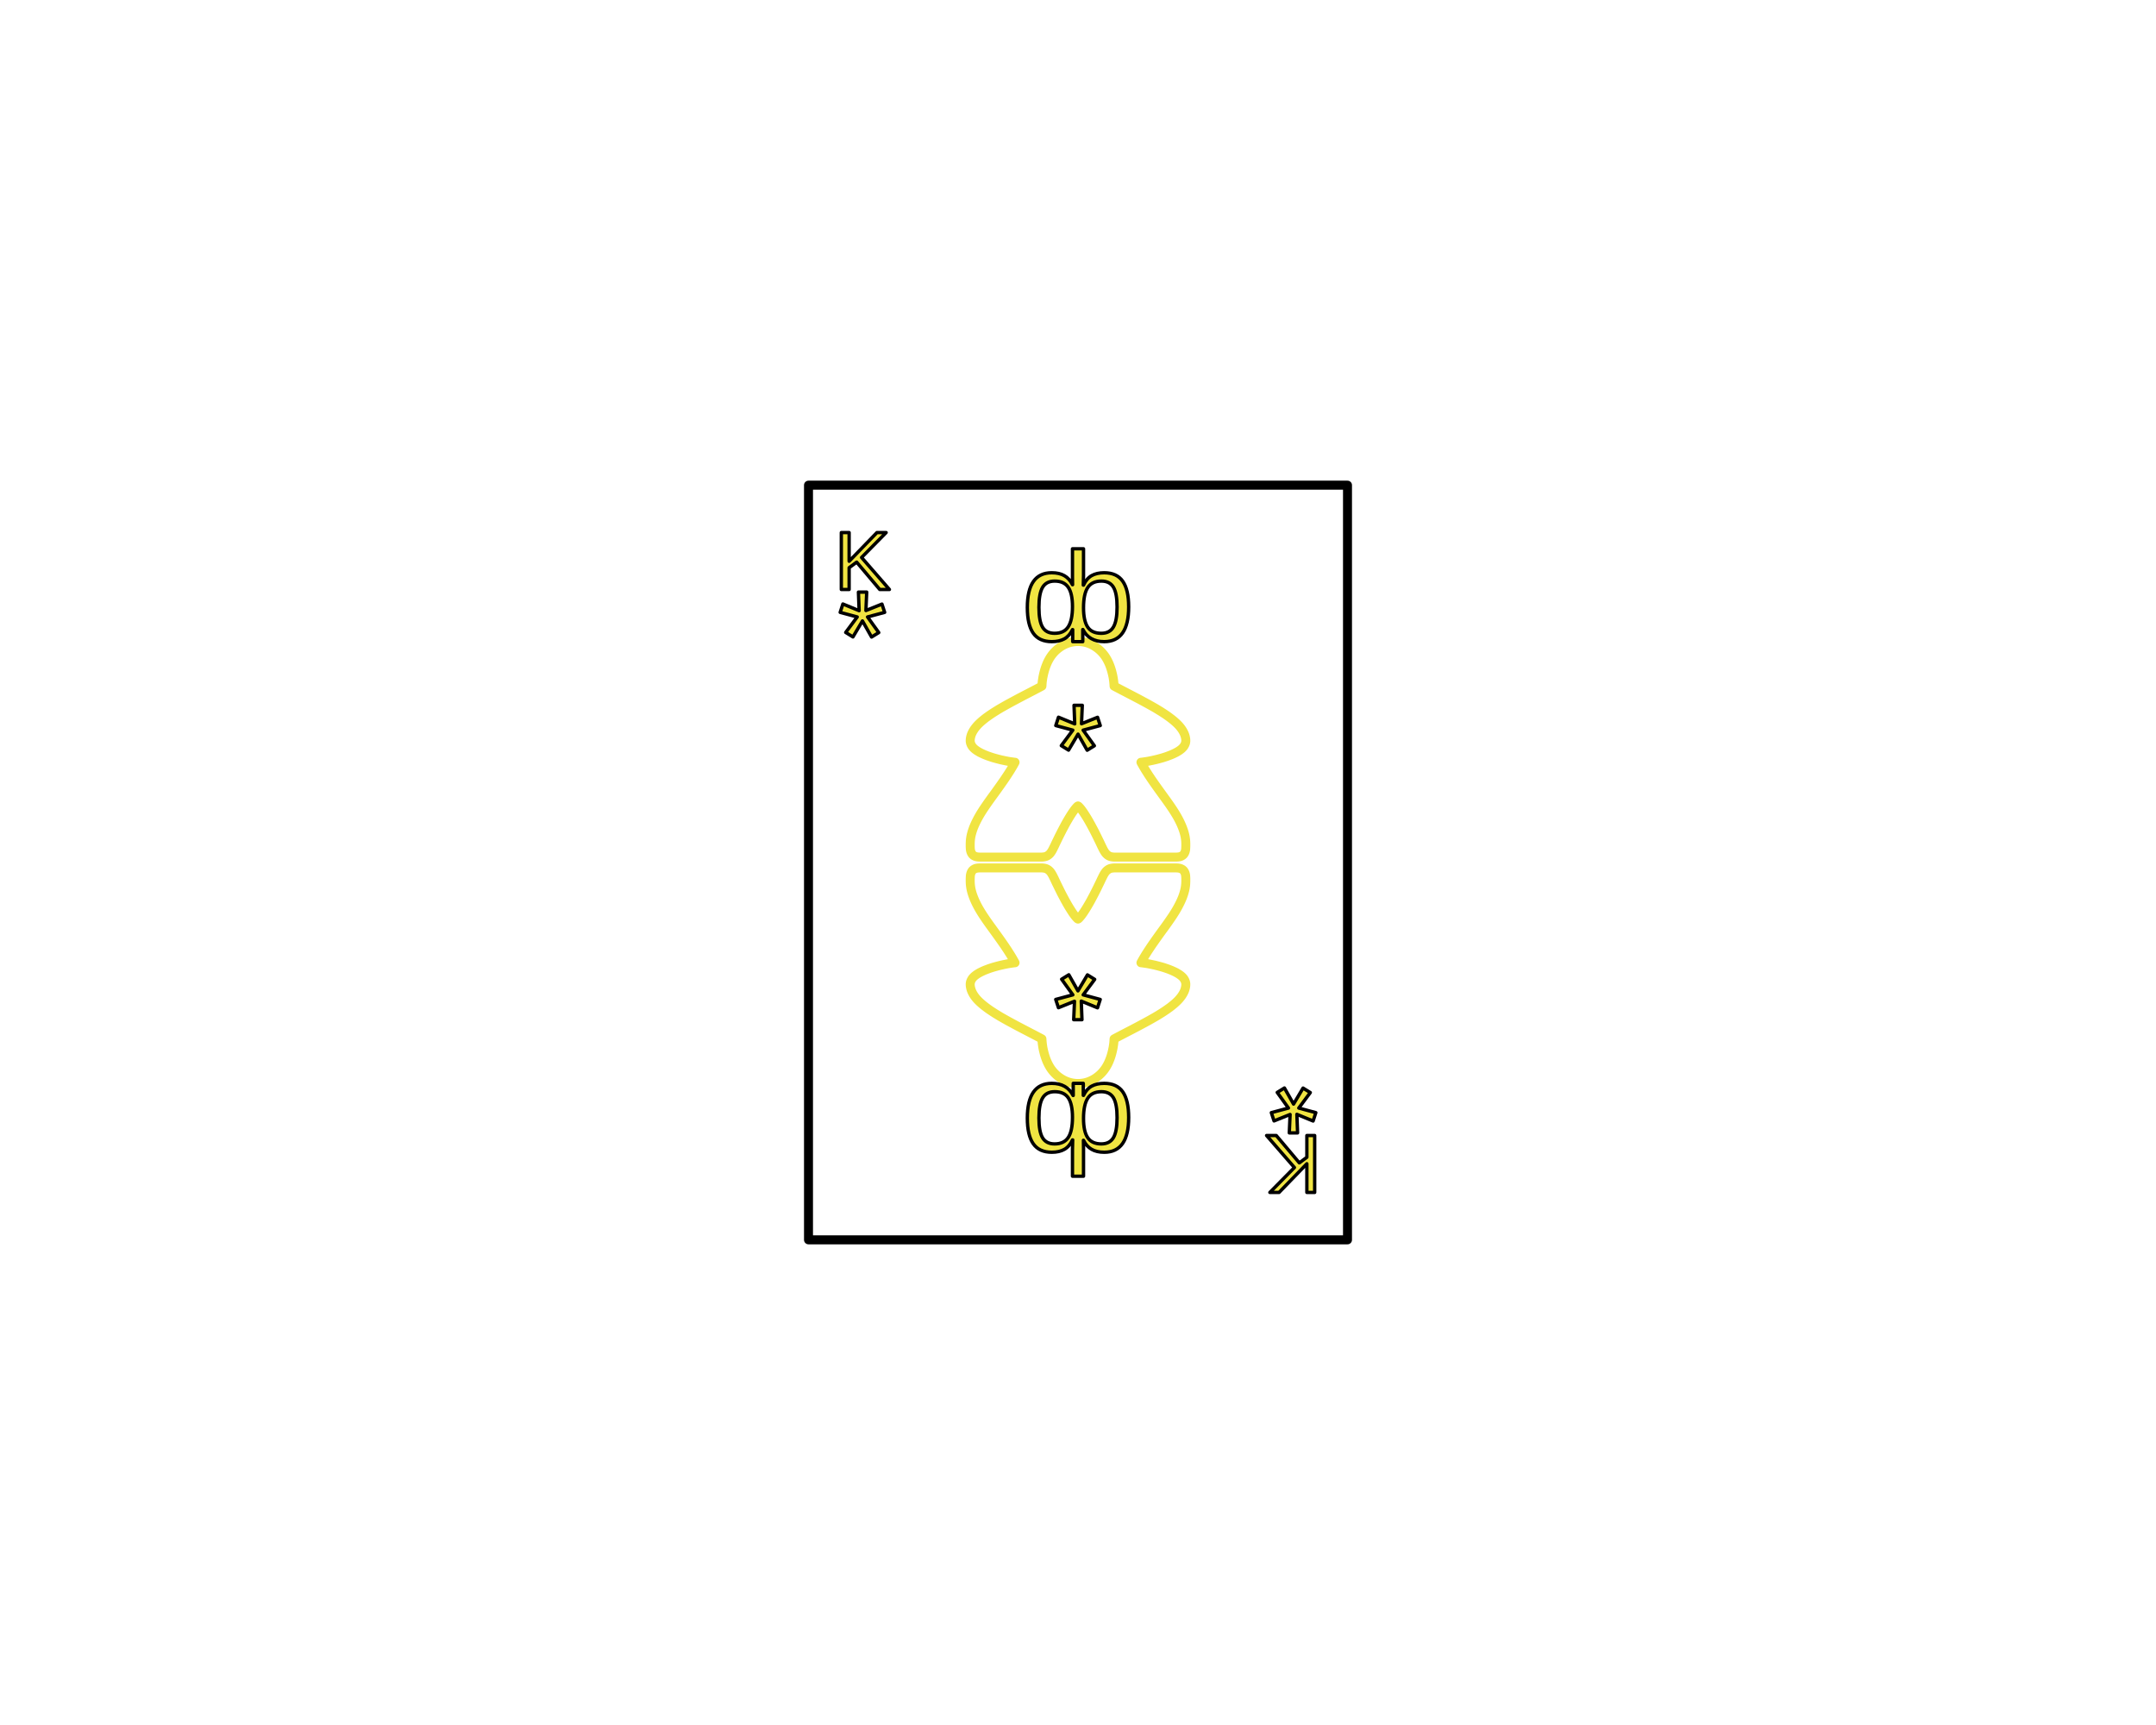
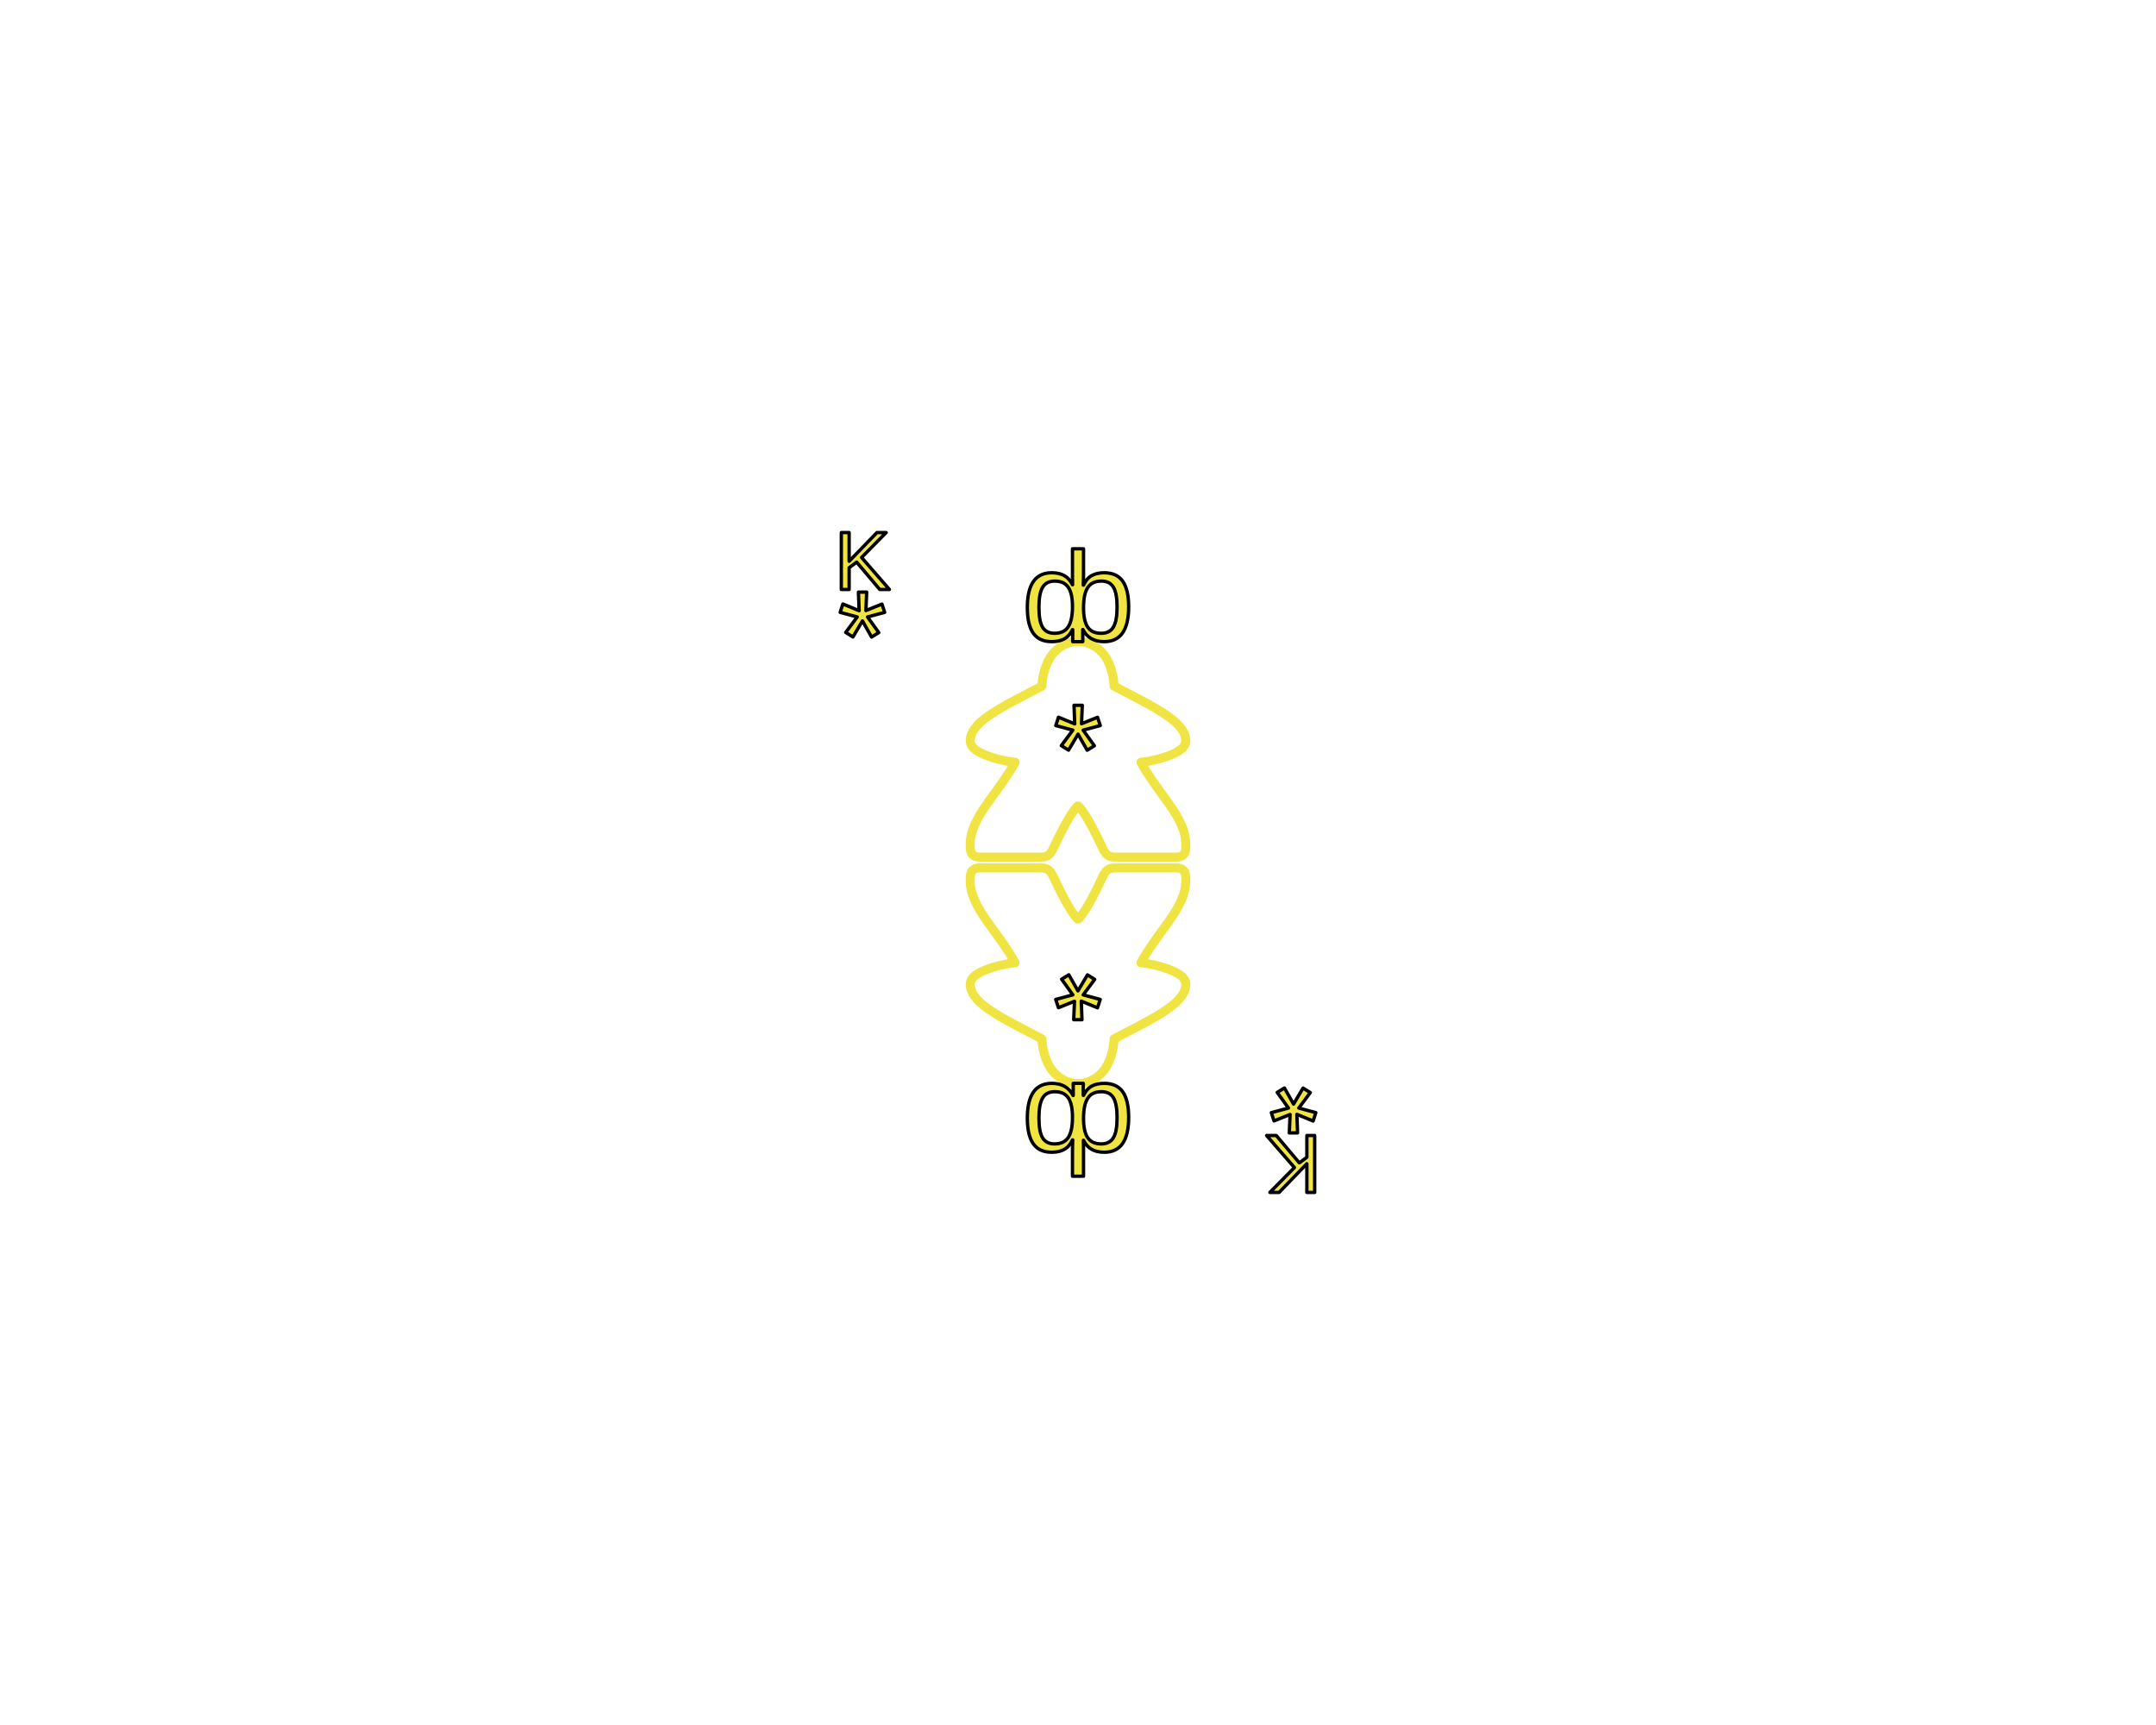
<svg xmlns="http://www.w3.org/2000/svg" width="720.00pt" height="576.00pt" viewBox="0 0 720.00 576.00">
  <g class="svglite">
    <defs>
      <style type="text/css">
    .svglite line, .svglite polyline, .svglite polygon, .svglite path, .svglite rect, .svglite circle {
      fill: none;
      stroke: #000000;
      stroke-linecap: round;
      stroke-linejoin: round;
      stroke-miterlimit: 10.00;
    }
    .svglite text {
      white-space: pre;
    }
    .svglite g.glyphgroup path {
      fill: inherit;
      stroke: none;
    }
  </style>
    </defs>
    <rect width="100%" height="100%" style="stroke: none; fill: #FFFFFF;" />
    <defs>
      <clipPath id="cpMC4wMHw3MjAuMDB8MC4wMHw1NzYuMDA=">
        <rect x="0.00" y="0.00" width="720.00" height="576.00" />
      </clipPath>
    </defs>
    <g clip-path="url(#cpMC4wMHw3MjAuMDB8MC4wMHw1NzYuMDA=)">
      <polygon points="270.00,162.00 270.00,414.00 450.00,414.00 450.00,162.00 " style="stroke-width: 0.75; stroke: none; fill: #FFFFFF;" />
      <polygon points="360.03,269.12 360.07,269.15 360.11,269.17 360.15,269.20 360.20,269.24 360.20,269.24 360.33,269.37 360.49,269.54 360.67,269.74 360.87,269.97 361.07,270.22 361.26,270.47 361.38,270.63 361.60,270.94 361.84,271.28 362.08,271.65 362.34,272.05 362.61,272.48 362.89,272.93 363.17,273.39 363.44,273.85 363.70,274.30 363.94,274.74 364.18,275.16 364.30,275.38 364.30,275.38 364.68,276.09 365.06,276.80 365.44,277.52 365.81,278.25 366.16,278.96 366.50,279.64 366.81,280.28 367.09,280.85 367.33,281.35 367.52,281.76 367.67,282.08 367.77,282.29 367.83,282.41 367.84,282.43 367.85,282.46 367.86,282.49 367.86,282.49 368.07,282.90 368.26,283.29 368.45,283.67 368.66,284.04 368.87,284.39 369.09,284.72 369.32,285.01 369.57,285.26 369.83,285.49 369.96,285.58 369.96,285.58 370.26,285.77 370.58,285.92 370.91,286.03 371.27,286.11 371.65,286.16 372.04,286.19 372.42,286.20 372.81,286.20 373.19,286.20 373.27,286.20 391.85,286.20 391.85,286.20 392.13,286.20 392.40,286.20 392.68,286.19 392.95,286.19 393.20,286.17 393.43,286.16 393.55,286.14 393.77,286.11 394.02,286.06 394.28,285.98 394.56,285.86 394.82,285.71 395.06,285.53 395.23,285.37 395.42,285.13 395.58,284.86 395.71,284.58 395.81,284.28 395.88,283.99 395.93,283.74 395.95,283.55 395.95,283.55 395.97,283.31 395.98,283.06 395.99,282.77 396.00,282.47 396.00,282.18 396.00,281.88 396.00,281.72 396.00,281.72 395.98,281.00 395.91,280.28 395.81,279.56 395.66,278.82 395.47,278.07 395.23,277.30 394.95,276.52 394.64,275.74 394.29,274.95 393.91,274.16 393.50,273.37 393.07,272.59 392.62,271.83 392.16,271.08 391.69,270.35 391.22,269.64 390.75,268.95 390.27,268.26 389.79,267.59 389.72,267.48 389.72,267.48 389.30,266.90 388.87,266.31 388.43,265.70 387.98,265.08 387.51,264.43 387.03,263.77 386.54,263.08 386.04,262.38 385.54,261.67 385.04,260.95 384.54,260.23 384.06,259.51 383.58,258.80 383.13,258.09 382.69,257.40 382.27,256.72 381.87,256.05 381.49,255.38 381.12,254.73 381.02,254.53 381.51,254.48 382.01,254.41 382.54,254.33 383.10,254.24 383.68,254.14 384.28,254.02 384.88,253.90 385.49,253.76 386.10,253.62 386.69,253.47 387.26,253.32 387.80,253.17 388.33,253.02 388.83,252.86 388.96,252.82 388.96,252.82 389.39,252.68 389.82,252.53 390.26,252.36 390.71,252.19 391.17,252.01 391.61,251.82 392.04,251.62 392.44,251.43 392.82,251.23 393.16,251.04 393.48,250.85 393.51,250.83 393.51,250.83 393.75,250.68 393.99,250.51 394.24,250.33 394.49,250.13 394.72,249.93 394.92,249.73 395.11,249.53 395.14,249.49 395.14,249.49 395.31,249.28 395.47,249.04 395.63,248.76 395.77,248.45 395.89,248.12 395.96,247.79 396.00,247.46 396.00,247.33 395.98,246.86 395.91,246.38 395.80,245.89 395.65,245.40 395.45,244.90 395.21,244.41 394.94,243.93 394.64,243.47 394.32,243.03 393.99,242.62 393.65,242.23 393.30,241.87 393.29,241.86 392.97,241.54 392.62,241.22 392.24,240.88 391.84,240.54 391.41,240.19 390.95,239.84 390.48,239.48 389.99,239.12 389.50,238.78 389.00,238.44 388.51,238.12 388.03,237.81 387.55,237.50 387.28,237.34 387.28,237.34 386.67,236.97 386.05,236.59 385.39,236.21 384.71,235.82 384.01,235.43 383.28,235.02 382.52,234.61 381.74,234.19 380.95,233.76 380.14,233.33 379.33,232.91 378.52,232.48 377.71,232.06 376.92,231.65 376.14,231.24 375.37,230.84 374.63,230.46 373.91,230.08 373.20,229.71 372.52,229.35 372.05,229.10 372.05,229.10 372.02,228.55 371.97,227.99 371.91,227.40 371.82,226.78 371.72,226.14 371.59,225.49 371.43,224.82 371.26,224.14 371.06,223.47 370.85,222.82 370.62,222.19 370.37,221.58 370.10,221.00 369.82,220.44 369.56,219.97 369.26,219.47 368.93,218.98 368.56,218.50 368.16,218.02 367.72,217.55 367.24,217.09 366.73,216.65 366.18,216.24 365.61,215.85 365.00,215.49 364.38,215.18 363.74,214.90 363.09,214.67 362.43,214.49 361.76,214.35 361.09,214.26 360.41,214.21 360.00,214.20 360.00,214.20 359.31,214.22 358.63,214.29 357.96,214.40 357.30,214.56 356.64,214.76 356.00,215.01 355.36,215.30 354.75,215.63 354.15,216.00 353.59,216.41 353.05,216.83 352.55,217.28 352.09,217.74 351.67,218.22 351.28,218.70 350.93,219.19 350.61,219.68 350.44,219.97 350.14,220.51 349.86,221.07 349.60,221.65 349.36,222.26 349.12,222.90 348.91,223.55 348.72,224.22 348.55,224.90 348.40,225.57 348.27,226.22 348.17,226.86 348.08,227.47 348.02,228.06 347.98,228.62 347.95,229.10 347.27,229.46 346.58,229.83 345.87,230.20 345.14,230.58 344.39,230.97 343.62,231.37 342.83,231.78 342.03,232.19 341.22,232.62 340.41,233.04 339.60,233.47 338.80,233.90 338.01,234.32 337.24,234.74 336.49,235.15 335.77,235.55 335.07,235.95 334.40,236.33 333.75,236.71 333.13,237.08 332.72,237.34 332.72,237.34 332.24,237.64 331.76,237.94 331.27,238.26 330.78,238.59 330.29,238.93 329.80,239.28 329.31,239.63 328.84,239.99 328.40,240.35 327.98,240.69 327.59,241.03 327.23,241.36 326.89,241.68 326.71,241.86 326.36,242.23 326.02,242.62 325.69,243.03 325.37,243.46 325.07,243.93 324.79,244.41 324.55,244.90 324.35,245.39 324.20,245.88 324.09,246.37 324.02,246.85 324.00,247.33 324.00,247.33 324.02,247.66 324.08,247.99 324.18,248.32 324.31,248.64 324.46,248.93 324.63,249.19 324.79,249.41 324.86,249.49 324.86,249.49 325.04,249.70 325.25,249.90 325.47,250.10 325.72,250.30 325.97,250.48 326.21,250.65 326.45,250.81 326.49,250.83 326.49,250.83 326.81,251.02 327.15,251.22 327.52,251.41 327.92,251.60 328.35,251.80 328.79,251.99 329.24,252.17 329.69,252.35 330.13,252.51 330.57,252.66 330.99,252.80 331.04,252.82 331.54,252.98 332.06,253.13 332.60,253.28 333.16,253.43 333.74,253.58 334.34,253.73 334.95,253.86 335.56,253.99 336.16,254.11 336.75,254.22 337.31,254.31 337.85,254.39 338.36,254.46 338.85,254.52 338.98,254.53 338.98,254.53 338.62,255.19 338.25,255.85 337.85,256.52 337.44,257.20 337.00,257.89 336.55,258.59 336.08,259.30 335.60,260.02 335.11,260.74 334.60,261.46 334.10,262.18 333.60,262.88 333.11,263.57 332.63,264.24 332.16,264.89 331.70,265.52 331.25,266.13 330.82,266.73 330.40,267.31 330.28,267.48 329.80,268.16 329.33,268.84 328.85,269.54 328.38,270.24 327.91,270.97 327.45,271.71 327.00,272.48 326.57,273.25 326.16,274.04 325.77,274.83 325.41,275.62 325.09,276.40 324.81,277.18 324.57,277.95 324.37,278.70 324.21,279.44 324.10,280.17 324.03,280.89 324.00,281.61 324.00,281.72 324.00,282.02 324.00,282.31 324.00,282.61 324.01,282.91 324.02,283.18 324.04,283.43 324.05,283.56 324.05,283.56 324.08,283.80 324.13,284.06 324.21,284.35 324.32,284.65 324.46,284.93 324.63,285.19 324.78,285.38 324.78,285.38 325.00,285.58 325.25,285.75 325.52,285.89 325.79,286.00 326.06,286.07 326.30,286.12 326.47,286.14 326.47,286.14 326.69,286.17 326.93,286.18 327.20,286.19 327.47,286.20 327.75,286.20 328.03,286.20 328.19,286.20 346.70,286.20 346.70,286.20 347.09,286.20 347.48,286.20 347.86,286.19 348.25,286.17 348.63,286.12 349.00,286.05 349.34,285.95 349.66,285.81 349.97,285.63 350.03,285.58 350.03,285.58 350.31,285.37 350.57,285.13 350.81,284.85 351.03,284.54 351.25,284.20 351.46,283.84 351.65,283.46 351.85,283.07 352.04,282.67 352.14,282.49 352.15,282.46 352.16,282.43 352.16,282.43 352.19,282.38 352.26,282.23 352.37,281.98 352.54,281.63 352.75,281.19 353.00,280.67 353.29,280.07 353.61,279.41 353.96,278.72 354.32,278.00 354.69,277.28 355.07,276.56 355.45,275.85 355.70,275.38 355.93,274.96 356.18,274.52 356.43,274.08 356.70,273.62 356.97,273.16 357.25,272.71 357.52,272.26 357.79,271.85 358.04,271.46 358.28,271.11 358.51,270.79 358.62,270.63 358.81,270.38 359.00,270.13 359.20,269.89 359.40,269.66 359.57,269.47 359.72,269.32 359.80,269.24 359.85,269.20 359.89,269.17 359.93,269.15 359.97,269.12 360.00,269.11 " style="stroke-width: 3.00; stroke: #F0E442; fill: #FFFFFF;" />
      <path d="M 358.156 210.235 Q 357.125 212.391 355.422 213.329 Q 353.734 214.25 351.234 214.25 Q 347.031 214.25 345.047 211.422 Q 343.078 208.594 343.078 202.86 Q 343.078 191.25 351.234 191.25 Q 353.766 191.25 355.438 192.219 Q 357.125 193.172 358.156 195.25 L 358.188 195.25 L 358.156 192.704 L 358.156 183.25 L 361.844 183.25 L 361.844 192.157 Q 361.844 193.516 361.766 195.375 L 361.844 195.375 Q 362.875 193.157 364.562 192.204 Q 366.25 191.25 368.75 191.25 Q 372.953 191.25 374.938 194.079 Q 376.922 196.907 376.922 202.641 Q 376.922 214.25 368.75 214.25 Q 363.688 214.25 361.641 210.204 L 361.594 210.204 L 361.594 214.25 L 358.234 214.25 L 358.234 210.235 L 358.156 210.235 Z M 373.047 202.704 Q 373.047 198.047 371.812 196.047 Q 370.578 194.032 367.812 194.032 Q 364.688 194.032 363.266 196.172 Q 361.844 198.297 361.844 202.938 Q 361.844 207.297 363.234 209.391 Q 364.625 211.469 367.766 211.469 Q 370.562 211.469 371.797 209.407 Q 373.047 207.344 373.047 202.704 Z M 346.953 202.797 Q 346.953 207.454 348.188 209.469 Q 349.422 211.469 352.188 211.469 Q 355.328 211.469 356.734 209.297 Q 358.156 207.125 358.156 202.547 Q 358.156 198.141 356.734 196.094 Q 355.328 194.032 352.219 194.032 Q 349.438 194.032 348.188 196.094 Q 346.953 198.157 346.953 202.797 " style="fill-rule: nonzero; fill: #F0E442; stroke-width: 1.12;" />
      <path d="M 361.172 241.666 L 366.531 239.51 L 367.438 242.276 L 361.719 243.807 L 365.469 249.026 L 363.062 250.51 L 360.016 245.135 L 356.844 250.479 L 354.422 248.979 L 358.266 243.807 L 352.578 242.276 L 353.484 239.479 L 358.906 241.713 L 358.672 235.51 L 361.438 235.51 L 361.172 241.666 " style="fill-rule: nonzero; fill: #F0E442; stroke-width: 1.12;" />
      <polygon points="359.97,306.88 359.93,306.85 359.89,306.83 359.85,306.80 359.80,306.76 359.80,306.76 359.67,306.63 359.51,306.46 359.33,306.26 359.13,306.03 358.93,305.78 358.74,305.53 358.62,305.37 358.40,305.06 358.16,304.72 357.92,304.35 357.66,303.95 357.39,303.52 357.11,303.07 356.83,302.61 356.56,302.15 356.30,301.70 356.06,301.26 355.82,300.84 355.70,300.62 355.70,300.62 355.32,299.91 354.94,299.20 354.56,298.48 354.19,297.75 353.84,297.04 353.50,296.36 353.19,295.72 352.91,295.15 352.67,294.65 352.48,294.24 352.33,293.92 352.23,293.71 352.17,293.59 352.16,293.57 352.15,293.54 352.14,293.51 352.14,293.51 351.93,293.10 351.74,292.71 351.55,292.33 351.34,291.96 351.13,291.61 350.91,291.28 350.68,290.99 350.43,290.74 350.17,290.51 350.04,290.42 350.04,290.42 349.74,290.23 349.42,290.08 349.09,289.97 348.73,289.89 348.35,289.84 347.96,289.81 347.58,289.80 347.19,289.80 346.81,289.80 346.73,289.80 328.15,289.80 328.15,289.80 327.87,289.80 327.60,289.80 327.32,289.81 327.05,289.81 326.80,289.83 326.57,289.84 326.45,289.86 326.23,289.89 325.98,289.94 325.72,290.02 325.44,290.14 325.18,290.29 324.94,290.47 324.77,290.63 324.58,290.87 324.42,291.14 324.29,291.42 324.19,291.72 324.12,292.01 324.07,292.26 324.05,292.45 324.05,292.45 324.03,292.69 324.02,292.94 324.01,293.23 324.00,293.53 324.00,293.82 324.00,294.12 324.00,294.28 324.00,294.28 324.02,295.00 324.09,295.72 324.19,296.44 324.34,297.18 324.53,297.93 324.77,298.70 325.05,299.48 325.36,300.26 325.71,301.05 326.09,301.84 326.50,302.63 326.93,303.41 327.38,304.17 327.84,304.92 328.31,305.65 328.78,306.36 329.25,307.05 329.73,307.74 330.21,308.41 330.28,308.52 330.28,308.52 330.70,309.10 331.13,309.69 331.57,310.30 332.02,310.92 332.49,311.57 332.97,312.23 333.46,312.92 333.96,313.62 334.46,314.33 334.96,315.05 335.46,315.77 335.94,316.49 336.42,317.20 336.87,317.91 337.31,318.60 337.73,319.28 338.13,319.95 338.51,320.62 338.88,321.27 338.98,321.47 338.49,321.52 337.99,321.59 337.46,321.67 336.90,321.76 336.32,321.86 335.72,321.98 335.12,322.10 334.51,322.24 333.90,322.38 333.31,322.53 332.74,322.68 332.20,322.83 331.67,322.98 331.17,323.14 331.04,323.18 331.04,323.18 330.61,323.32 330.18,323.47 329.74,323.64 329.29,323.81 328.83,323.99 328.39,324.18 327.96,324.38 327.56,324.57 327.18,324.77 326.84,324.96 326.52,325.15 326.49,325.17 326.49,325.17 326.25,325.32 326.01,325.49 325.76,325.67 325.51,325.87 325.28,326.07 325.08,326.27 324.89,326.47 324.86,326.51 324.86,326.51 324.69,326.72 324.53,326.96 324.37,327.24 324.23,327.55 324.11,327.88 324.04,328.21 324.00,328.54 324.00,328.67 324.02,329.14 324.09,329.62 324.20,330.11 324.35,330.60 324.55,331.10 324.79,331.59 325.06,332.07 325.36,332.53 325.68,332.97 326.01,333.38 326.35,333.77 326.70,334.13 326.71,334.14 327.03,334.46 327.38,334.78 327.76,335.12 328.16,335.46 328.59,335.81 329.05,336.16 329.52,336.52 330.01,336.88 330.50,337.22 331.00,337.56 331.49,337.88 331.97,338.19 332.45,338.50 332.72,338.66 332.72,338.66 333.33,339.03 333.95,339.41 334.61,339.79 335.29,340.18 335.99,340.57 336.72,340.98 337.48,341.39 338.26,341.81 339.05,342.24 339.86,342.67 340.67,343.09 341.48,343.52 342.29,343.94 343.08,344.35 343.86,344.76 344.63,345.16 345.37,345.54 346.09,345.92 346.80,346.29 347.48,346.65 347.95,346.90 347.95,346.90 347.98,347.45 348.03,348.01 348.09,348.60 348.18,349.22 348.28,349.86 348.41,350.51 348.57,351.18 348.74,351.86 348.94,352.53 349.15,353.18 349.38,353.81 349.63,354.42 349.90,355.00 350.18,355.56 350.44,356.03 350.74,356.53 351.07,357.02 351.44,357.50 351.84,357.98 352.28,358.45 352.76,358.91 353.27,359.35 353.82,359.76 354.39,360.15 355.00,360.51 355.62,360.82 356.26,361.10 356.91,361.33 357.57,361.51 358.24,361.65 358.91,361.74 359.59,361.79 360.00,361.80 360.00,361.80 360.69,361.78 361.37,361.71 362.04,361.60 362.70,361.44 363.36,361.24 364.00,360.99 364.64,360.70 365.25,360.37 365.85,360.00 366.41,359.59 366.95,359.17 367.45,358.72 367.91,358.26 368.33,357.78 368.72,357.30 369.07,356.81 369.39,356.32 369.56,356.03 369.86,355.49 370.14,354.93 370.40,354.35 370.64,353.74 370.88,353.10 371.09,352.45 371.28,351.78 371.45,351.10 371.60,350.43 371.73,349.78 371.83,349.14 371.92,348.53 371.98,347.94 372.02,347.38 372.05,346.90 372.73,346.54 373.42,346.17 374.13,345.80 374.86,345.42 375.61,345.03 376.38,344.63 377.17,344.22 377.97,343.81 378.78,343.38 379.59,342.96 380.40,342.53 381.20,342.10 381.99,341.68 382.76,341.26 383.51,340.85 384.23,340.45 384.93,340.05 385.60,339.67 386.25,339.29 386.87,338.92 387.28,338.66 387.28,338.66 387.76,338.36 388.24,338.06 388.73,337.74 389.22,337.41 389.71,337.07 390.20,336.72 390.69,336.37 391.16,336.01 391.60,335.65 392.02,335.31 392.41,334.97 392.77,334.64 393.11,334.32 393.29,334.14 393.64,333.77 393.98,333.38 394.31,332.97 394.63,332.54 394.93,332.07 395.21,331.59 395.45,331.10 395.65,330.61 395.80,330.12 395.91,329.63 395.98,329.15 396.00,328.67 396.00,328.67 395.98,328.34 395.92,328.01 395.82,327.68 395.69,327.36 395.54,327.07 395.37,326.81 395.21,326.59 395.14,326.51 395.14,326.51 394.96,326.30 394.75,326.10 394.53,325.90 394.28,325.70 394.03,325.52 393.79,325.35 393.55,325.19 393.51,325.17 393.51,325.17 393.19,324.98 392.85,324.78 392.48,324.59 392.08,324.40 391.65,324.20 391.21,324.01 390.76,323.83 390.31,323.65 389.87,323.49 389.43,323.34 389.01,323.20 388.96,323.18 388.46,323.02 387.94,322.87 387.40,322.72 386.84,322.57 386.26,322.42 385.66,322.27 385.05,322.14 384.44,322.01 383.84,321.89 383.25,321.78 382.69,321.69 382.15,321.61 381.64,321.54 381.15,321.48 381.02,321.47 381.02,321.47 381.38,320.81 381.75,320.15 382.15,319.48 382.56,318.80 383.00,318.11 383.45,317.41 383.92,316.70 384.40,315.98 384.89,315.26 385.40,314.54 385.90,313.82 386.40,313.12 386.89,312.43 387.37,311.76 387.84,311.11 388.30,310.48 388.75,309.87 389.18,309.27 389.60,308.69 389.72,308.52 390.20,307.84 390.67,307.16 391.15,306.46 391.62,305.76 392.09,305.03 392.55,304.29 393.00,303.52 393.43,302.75 393.84,301.96 394.23,301.17 394.59,300.38 394.91,299.60 395.19,298.82 395.43,298.05 395.63,297.30 395.79,296.56 395.90,295.83 395.97,295.11 396.00,294.39 396.00,294.28 396.00,293.98 396.00,293.69 396.00,293.39 395.99,293.09 395.98,292.82 395.96,292.57 395.95,292.44 395.95,292.44 395.92,292.20 395.87,291.94 395.79,291.65 395.68,291.35 395.54,291.07 395.37,290.81 395.22,290.62 395.22,290.62 395.00,290.42 394.75,290.25 394.48,290.11 394.21,290.00 393.94,289.93 393.70,289.88 393.53,289.86 393.53,289.86 393.31,289.83 393.07,289.82 392.80,289.81 392.53,289.80 392.25,289.80 391.97,289.80 391.81,289.80 373.30,289.80 373.30,289.80 372.91,289.80 372.52,289.80 372.14,289.81 371.75,289.83 371.37,289.88 371.00,289.95 370.66,290.05 370.34,290.19 370.03,290.37 369.97,290.42 369.97,290.42 369.69,290.63 369.43,290.87 369.19,291.15 368.97,291.46 368.75,291.80 368.54,292.16 368.35,292.54 368.15,292.93 367.96,293.33 367.86,293.51 367.85,293.54 367.84,293.57 367.84,293.57 367.81,293.62 367.74,293.77 367.63,294.02 367.46,294.37 367.25,294.81 367.00,295.33 366.71,295.93 366.39,296.59 366.04,297.28 365.68,298.00 365.31,298.72 364.93,299.44 364.55,300.15 364.30,300.62 364.07,301.04 363.82,301.48 363.57,301.92 363.30,302.38 363.03,302.84 362.75,303.29 362.48,303.74 362.21,304.15 361.96,304.54 361.72,304.89 361.49,305.21 361.38,305.37 361.19,305.62 361.00,305.87 360.80,306.11 360.60,306.34 360.43,306.53 360.28,306.68 360.20,306.76 360.15,306.80 360.11,306.83 360.07,306.85 360.03,306.88 360.00,306.89 " style="stroke-width: 3.00; stroke: #F0E442; fill: #FFFFFF;" />
      <path d="M 361.844 365.765 Q 362.875 363.609 364.578 362.671 Q 366.266 361.75 368.766 361.75 Q 372.969 361.75 374.953 364.578 Q 376.922 367.406 376.922 373.14 Q 376.922 384.75 368.766 384.75 Q 366.234 384.75 364.562 383.781 Q 362.875 382.828 361.844 380.75 L 361.812 380.75 L 361.844 383.296 L 361.844 392.75 L 358.156 392.75 L 358.156 383.843 Q 358.156 382.484 358.234 380.625 L 358.156 380.625 Q 357.125 382.843 355.438 383.796 Q 353.75 384.75 351.25 384.75 Q 347.047 384.75 345.062 381.921 Q 343.078 379.093 343.078 373.359 Q 343.078 361.75 351.25 361.75 Q 356.312 361.75 358.359 365.796 L 358.406 365.796 L 358.406 361.75 L 361.766 361.75 L 361.766 365.765 L 361.844 365.765 Z M 346.953 373.296 Q 346.953 377.953 348.188 379.953 Q 349.422 381.968 352.188 381.968 Q 355.312 381.968 356.734 379.828 Q 358.156 377.703 358.156 373.062 Q 358.156 368.703 356.766 366.609 Q 355.375 364.531 352.234 364.531 Q 349.438 364.531 348.203 366.593 Q 346.953 368.656 346.953 373.296 Z M 373.047 373.203 Q 373.047 368.546 371.812 366.531 Q 370.578 364.531 367.812 364.531 Q 364.672 364.531 363.266 366.703 Q 361.844 368.875 361.844 373.453 Q 361.844 377.859 363.266 379.906 Q 364.672 381.968 367.781 381.968 Q 370.562 381.968 371.812 379.906 Q 373.047 377.843 373.047 373.203 " style="fill-rule: nonzero; fill: #F0E442; stroke-width: 1.12;" />
      <path d="M 358.828 334.334 L 353.469 336.49 L 352.562 333.724 L 358.281 332.193 L 354.531 326.974 L 356.938 325.49 L 359.984 330.865 L 363.156 325.521 L 365.578 327.021 L 361.734 332.193 L 367.422 333.724 L 366.516 336.521 L 361.094 334.287 L 361.328 340.49 L 358.562 340.49 L 358.828 334.334 " style="fill-rule: nonzero; fill: #F0E442; stroke-width: 1.12;" />
      <path d="M 293.789 196.834 L 286.086 187.709 L 283.57 189.568 L 283.57 196.834 L 280.961 196.834 L 280.961 177.834 L 283.57 177.834 L 283.57 187.412 L 292.852 177.834 L 295.93 177.834 L 287.727 186.146 L 297.023 196.834 L 293.789 196.834 M 426.211 379.166 L 433.914 388.291 L 436.43 386.432 L 436.43 379.166 L 439.039 379.166 L 439.039 398.166 L 436.43 398.166 L 436.43 388.588 L 427.148 398.166 L 424.07 398.166 L 432.273 389.854 L 422.977 379.166 L 426.211 379.166 " style="fill-rule: nonzero; fill: #F0E442; stroke-width: 1.12;" />
      <path d="M 289.172 203.866 L 294.531 201.71 L 295.438 204.476 L 289.719 206.007 L 293.469 211.226 L 291.062 212.71 L 288.016 207.335 L 284.844 212.679 L 282.422 211.179 L 286.266 206.007 L 280.578 204.476 L 281.484 201.679 L 286.906 203.913 L 286.672 197.71 L 289.438 197.71 L 289.172 203.866 M 430.828 372.134 L 425.469 374.29 L 424.562 371.524 L 430.281 369.993 L 426.531 364.774 L 428.938 363.29 L 431.984 368.665 L 435.156 363.321 L 437.578 364.821 L 433.734 369.993 L 439.422 371.524 L 438.516 374.321 L 433.094 372.087 L 433.328 378.29 L 430.562 378.29 L 430.828 372.134 " style="fill-rule: nonzero; fill: #F0E442; stroke-width: 1.12;" />
-       <polygon points="270.00,162.00 270.00,414.00 450.00,414.00 450.00,162.00 " style="stroke-width: 3.00;" />
+       <polygon points="270.00,162.00 270.00,414.00 450.00,414.00 450.00,162.00 " style="stroke-width: 0.00; stroke: none;" />
    </g>
  </g>
</svg>
